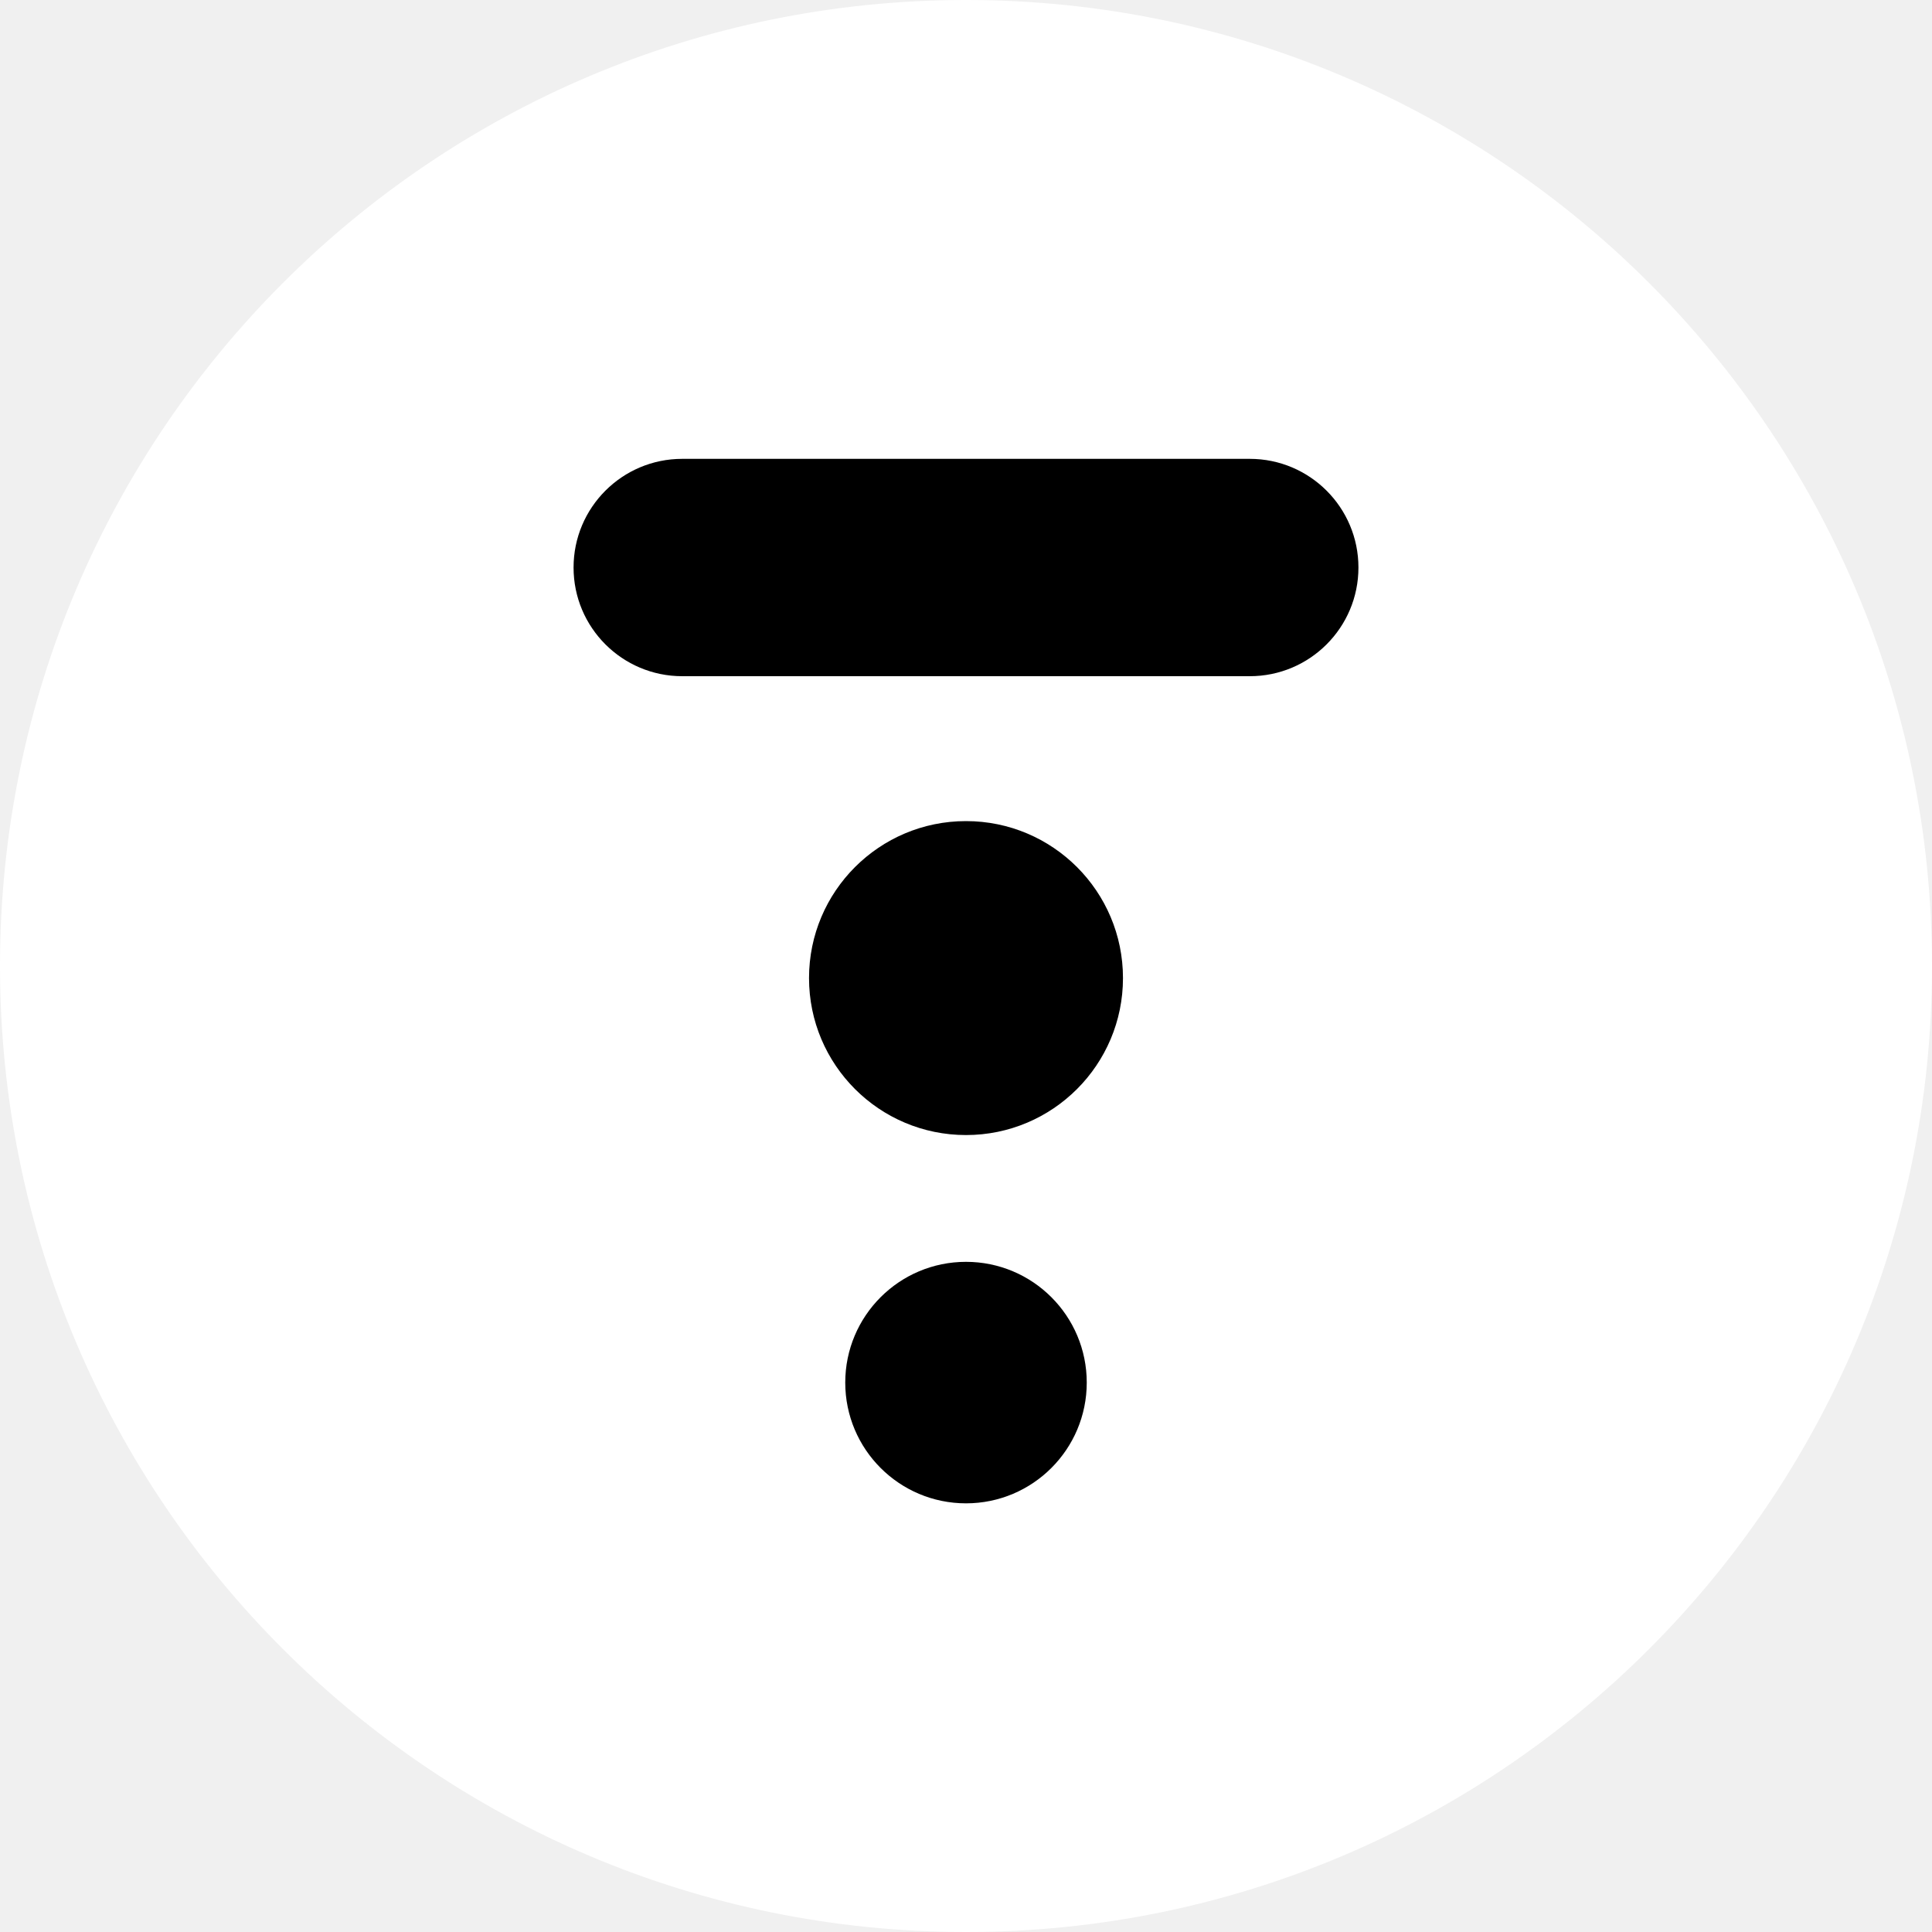
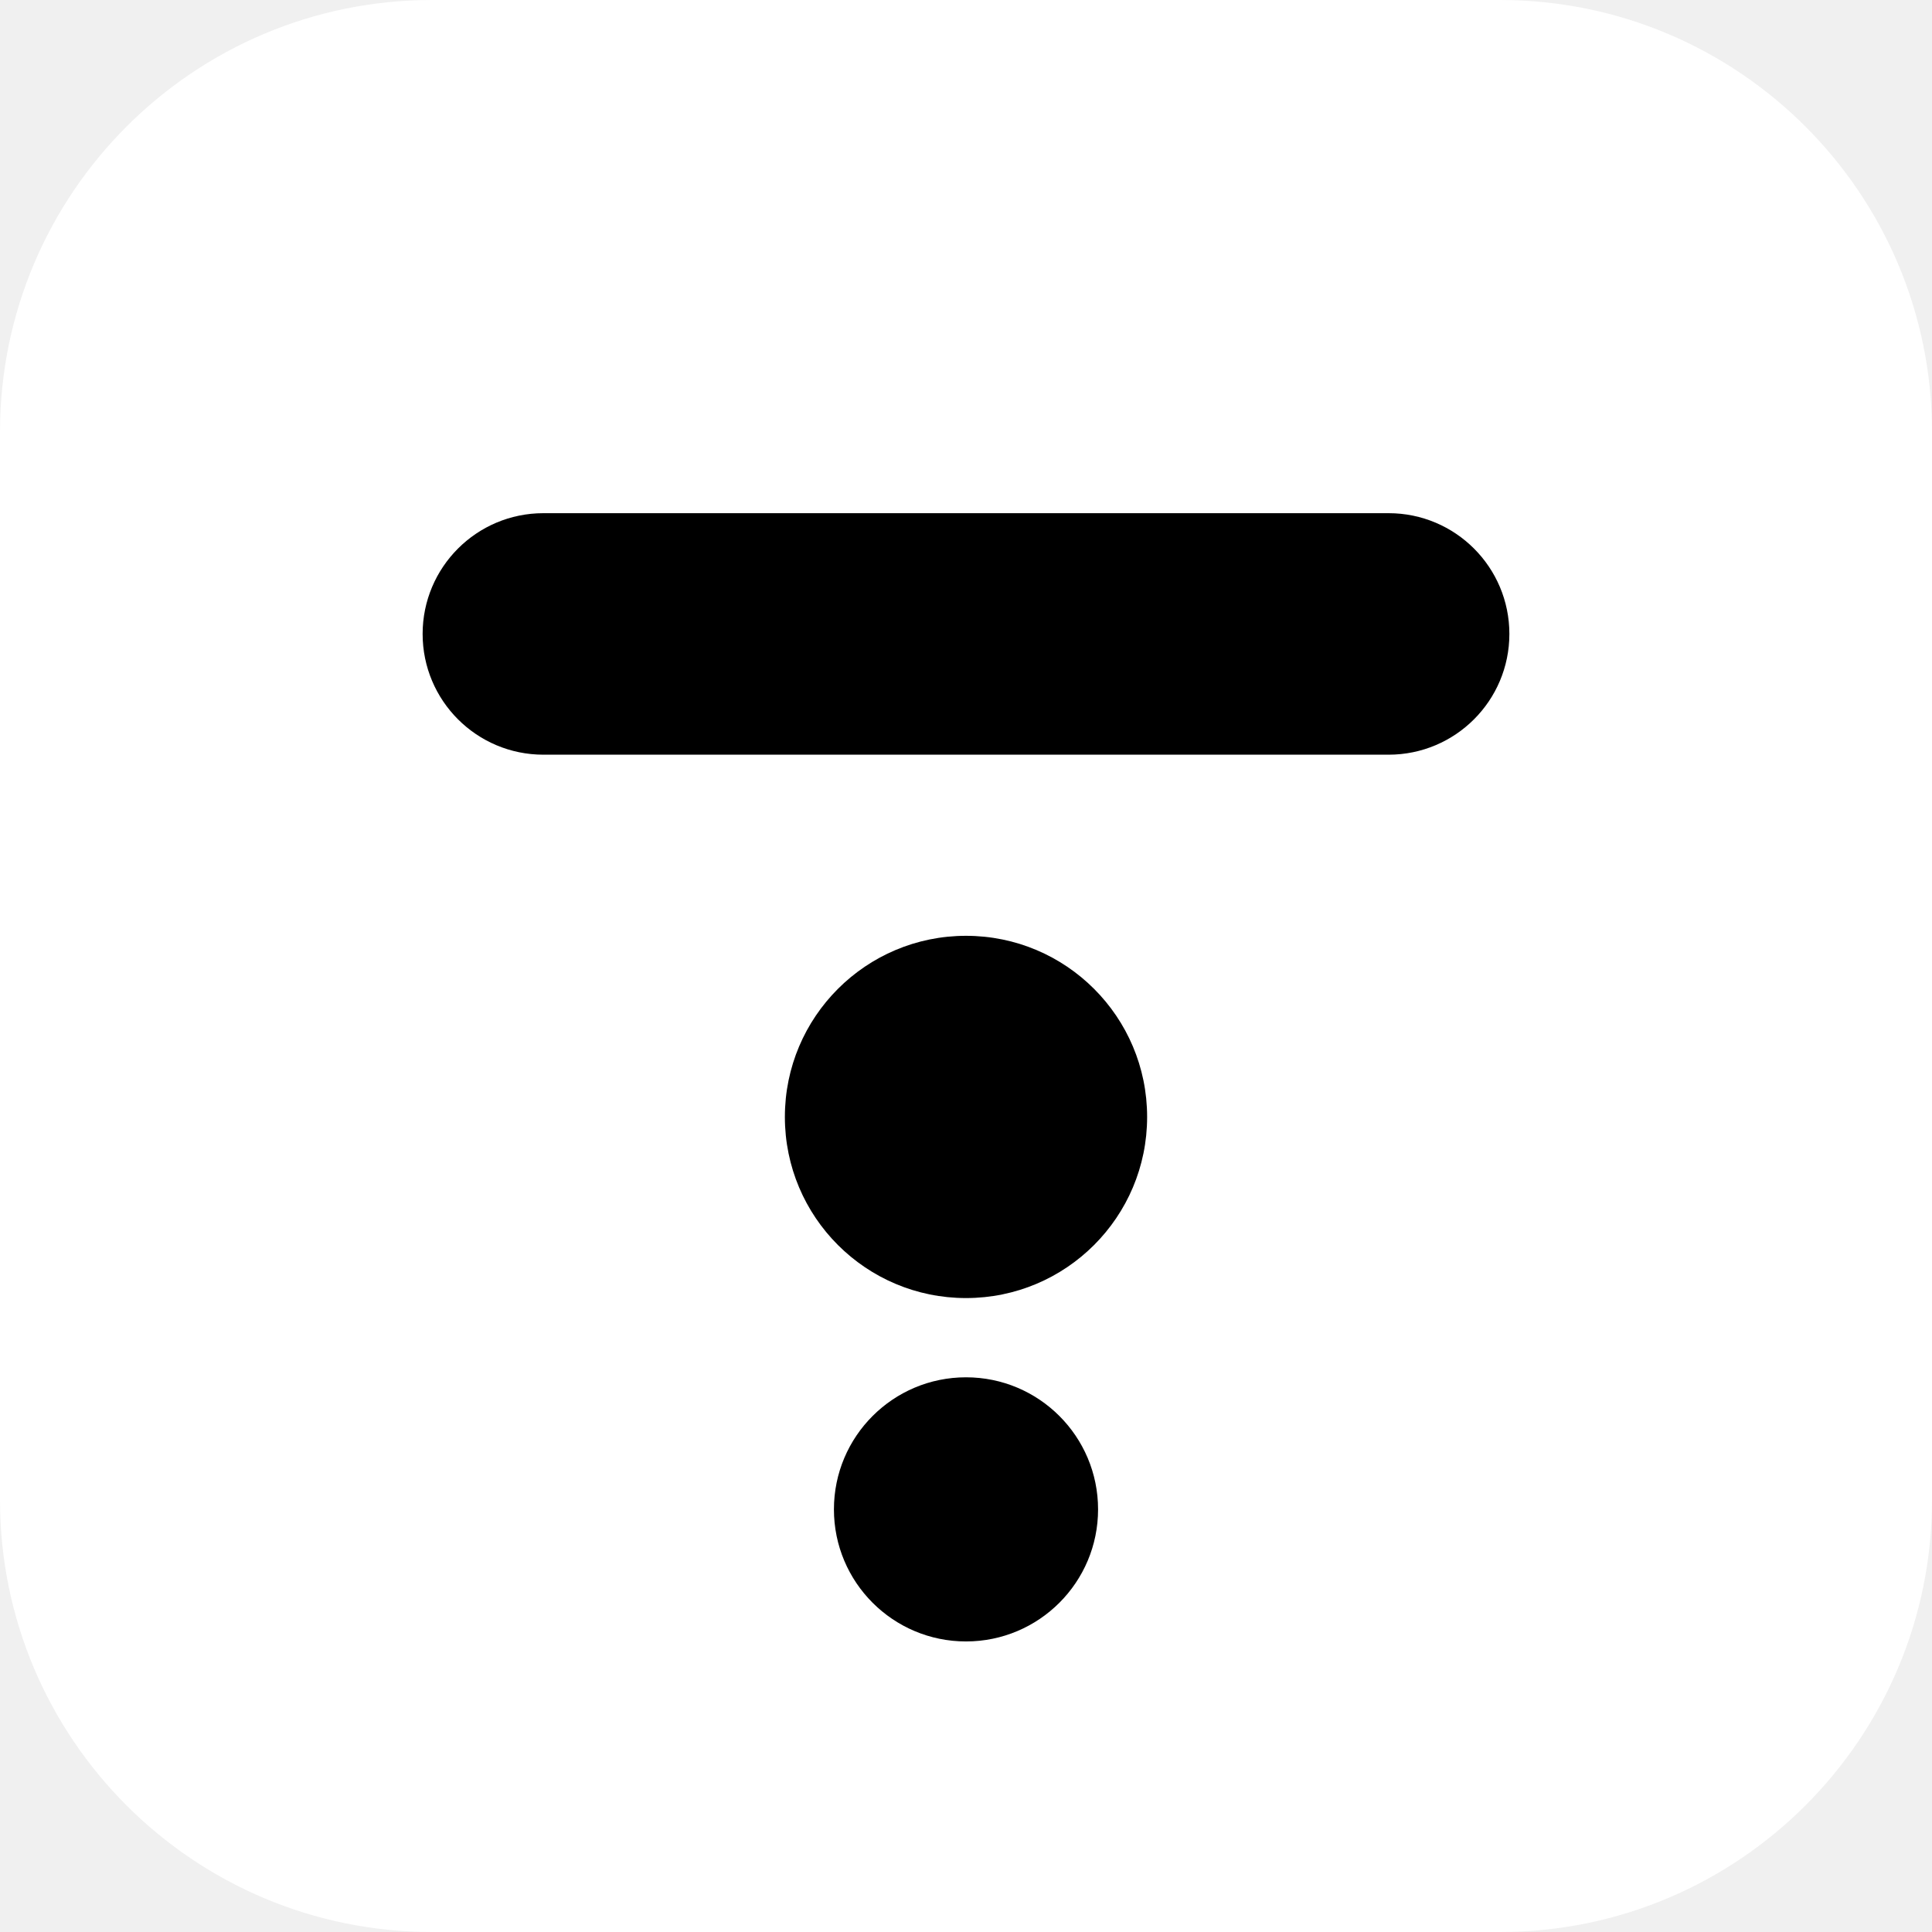
- <svg xmlns="http://www.w3.org/2000/svg" viewBox="0 0 32 32">
-   <circle cx="16" cy="16" r="16" fill="#ffffff" />
-   <rect x="9.5" y="7.6" width="13" height="3.6" rx="1.8" fill="#000000" />
-   <circle cx="16" cy="16.2" r="2.6" fill="#000000" />
-   <circle cx="16" cy="22.9" r="2" fill="#000000" />
+ <svg xmlns="http://www.w3.org/2000/svg" viewBox="0 0 1024 1024">
+   <rect width="1024" height="1024" rx="229" fill="#ffffff" />
+   <rect x="224" y="272" width="576" height="128" rx="64" fill="#000000" />
+   <circle cx="512" cy="592" r="96" fill="#000000" />
+   <circle cx="512" cy="800" r="70" fill="#000000" />
</svg>
